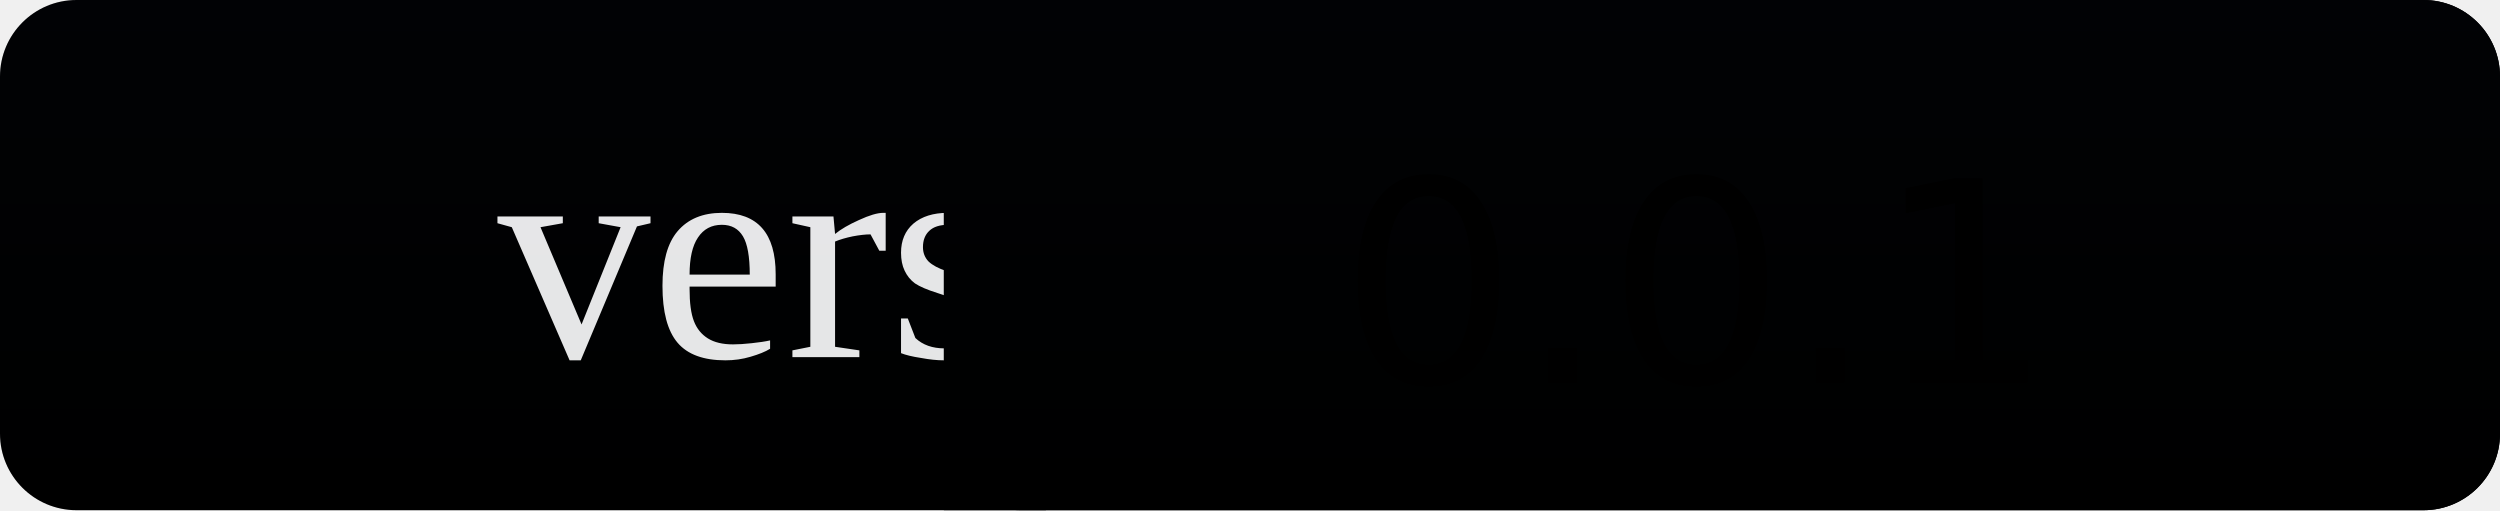
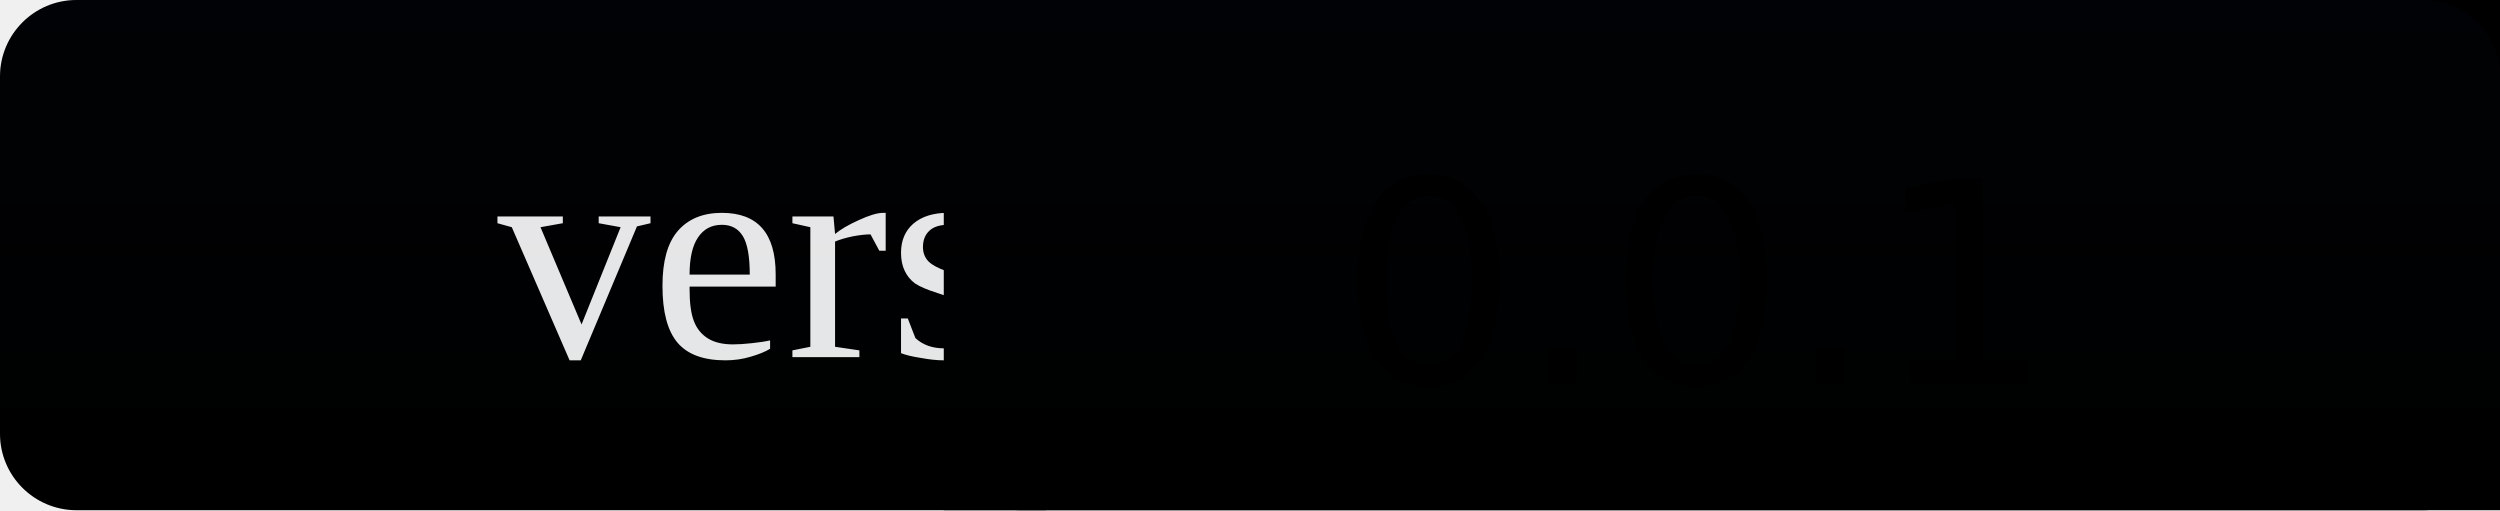
<svg xmlns="http://www.w3.org/2000/svg" width="98" height="20">
  <linearGradient id="a" x2="0" y2="100%">
    <stop offset="0" stop-color="#0a1930" stop-opacity=".1" />
    <stop offset="1" stop-opacity=".1" />
  </linearGradient>
-   <rect rx="3" width="98" height="20" fill="#000" />
+   <rect rx="3" width="120" height="20" fill="#000" />
  <text x="19.5" y="14" fill="#fff">version</text>
  <rect rx="3" x="37" width="61" height="20" fill="#000" />
  <path fill="#000" d="M37 0h4v20h-4z" />
  <rect rx="3" width="98" height="20" fill="url(#a)" />
  <g fill="#000" text-anchor="middle" font-family="DejaVu Sans,Verdana,Geneva,sans-serif" font-size="11">
    <text x="66.5" y="15">0.0.1</text>
  </g>
</svg>
